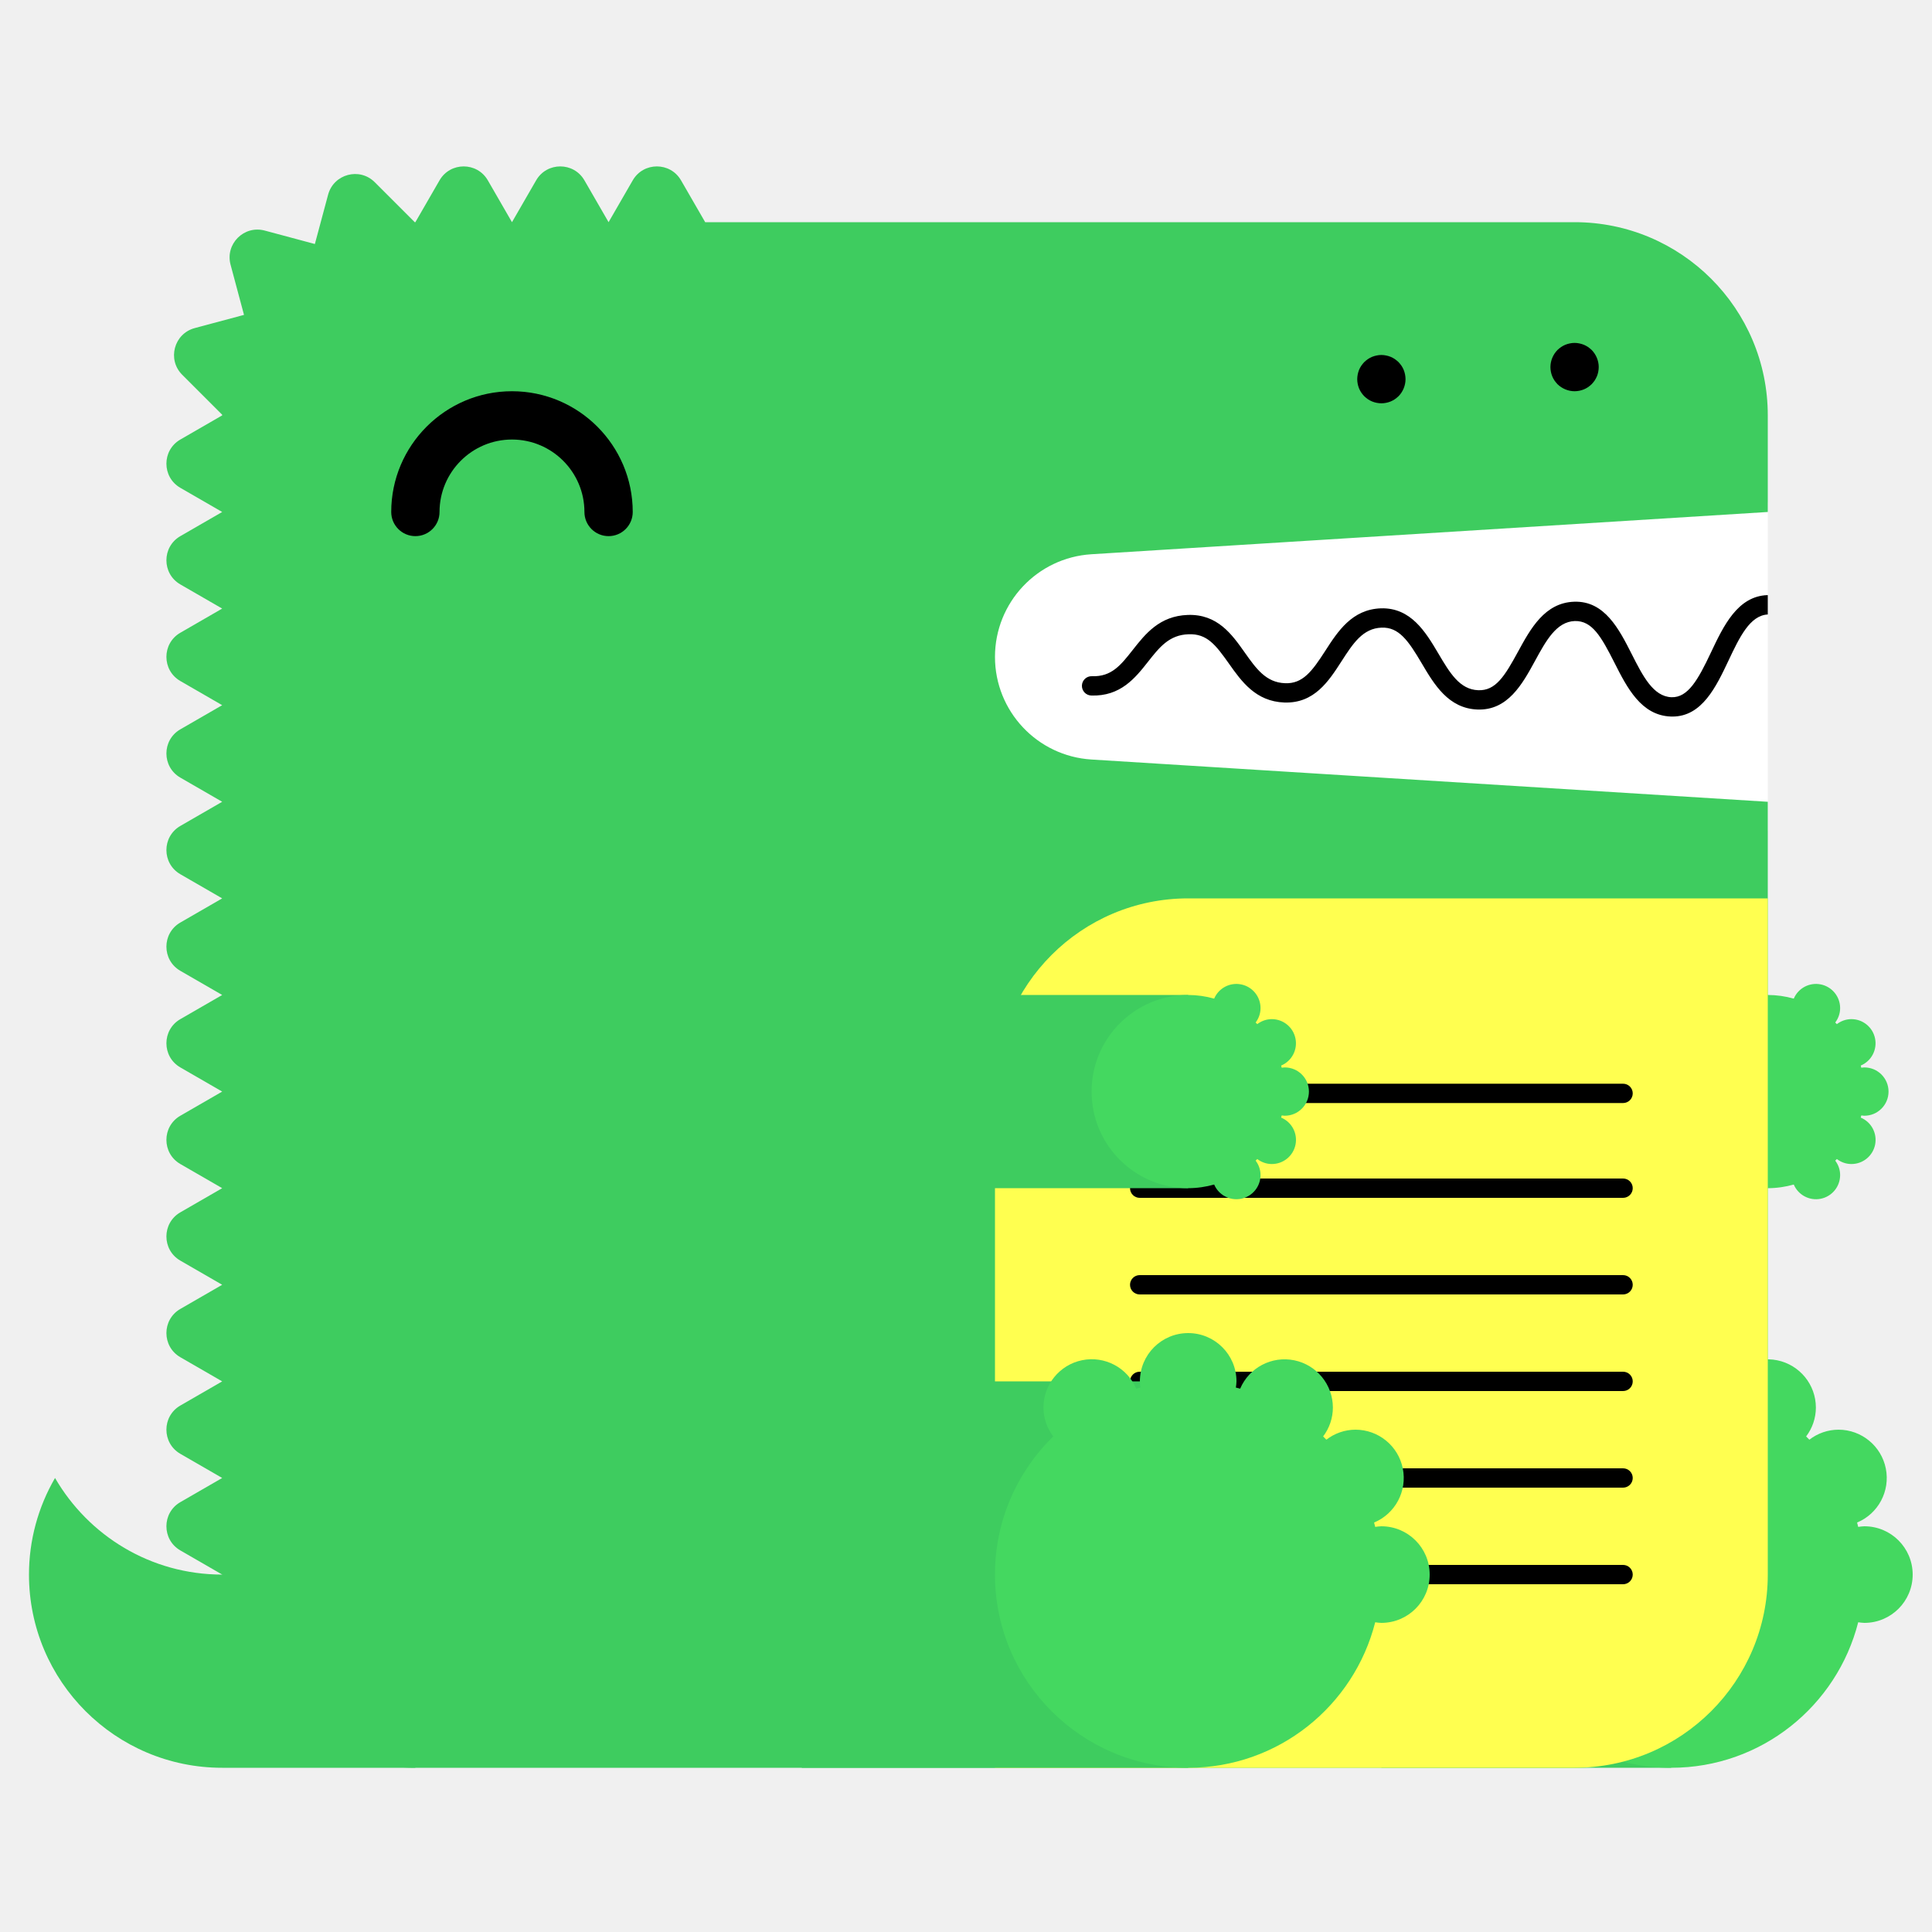
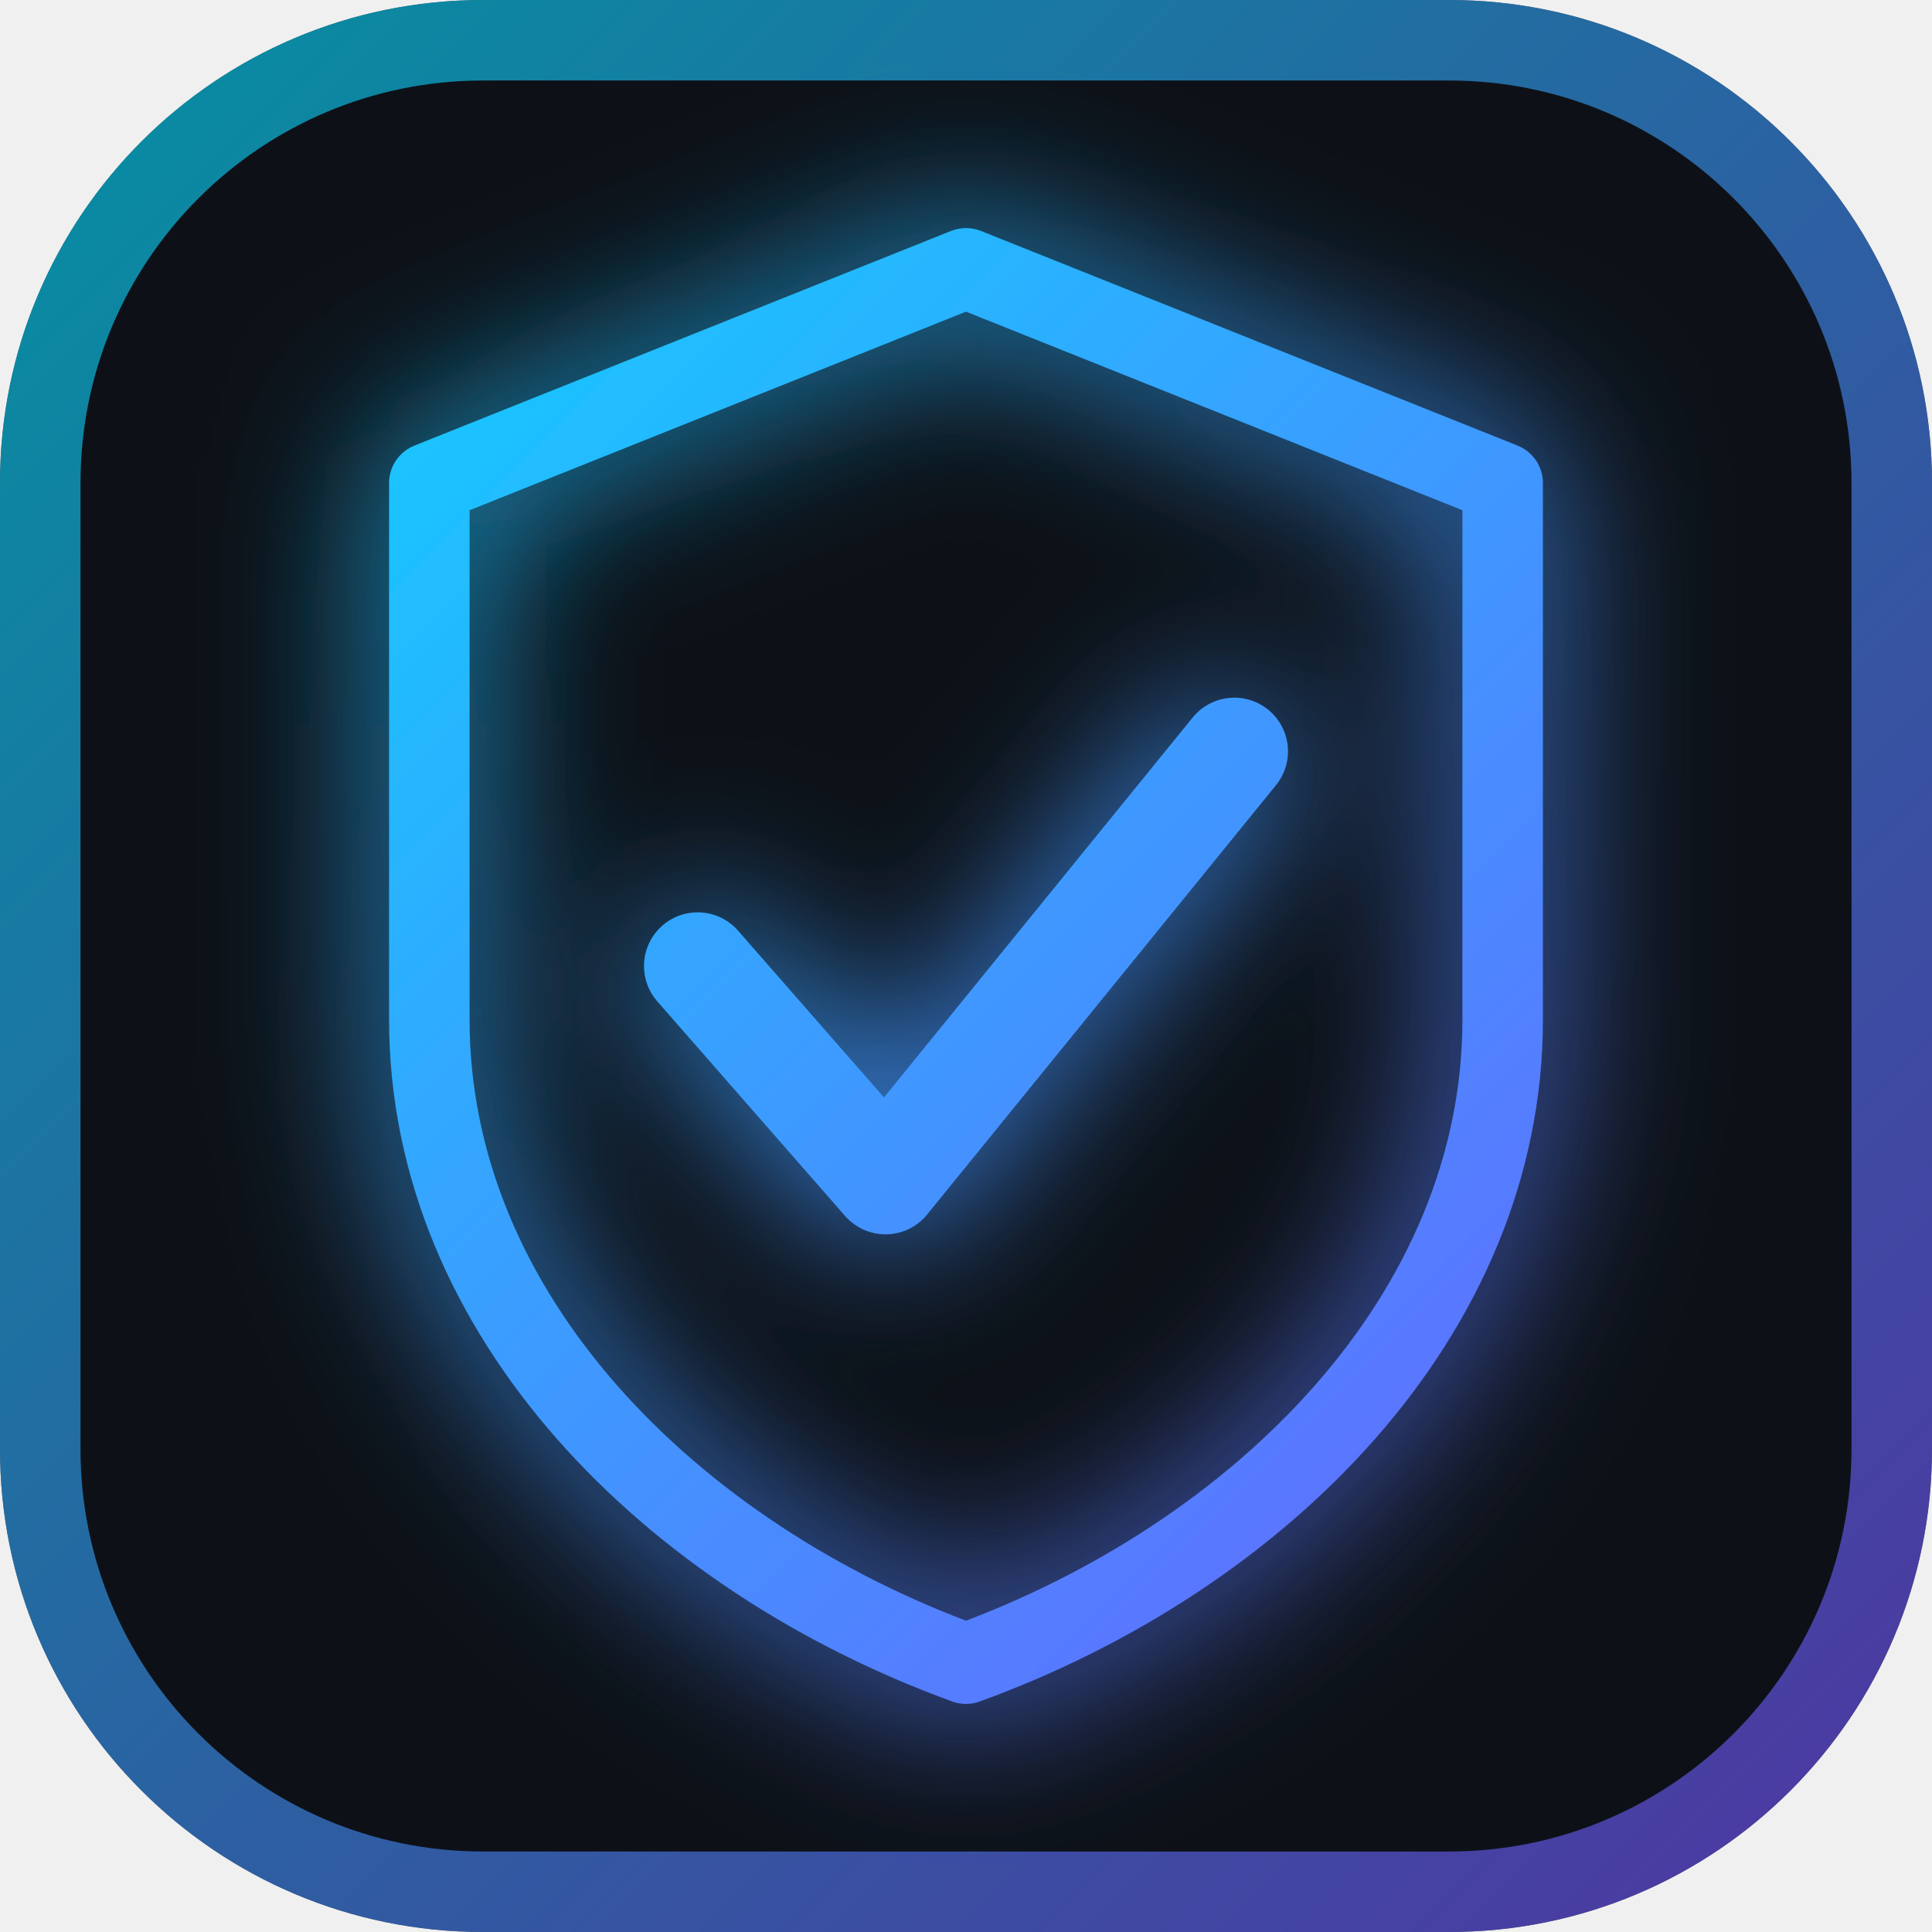
- <svg xmlns="http://www.w3.org/2000/svg" width="200" height="200" viewBox="0 0 200 200">
-   <g fill="none" fill-rule="evenodd">
-     <path fill="#FFF" d="M99 52h84v34H99z" />
-     <path d="M23 163c-7.398 0-13.843-4.027-17.303-10A19.886 19.886 0 0 0 3 163c0 11.046 8.954 20 20 20h20v-20H23z" fill="#3ECC5F" />
-     <path d="M112.98 57.376L183 53V43c0-11.046-8.954-20-20-20H73l-2.5-4.33c-1.112-1.925-3.889-1.925-5 0L63 23l-2.5-4.33c-1.111-1.925-3.889-1.925-5 0L53 23l-2.5-4.33c-1.111-1.925-3.889-1.925-5 0L43 23c-.022 0-.042.003-.065.003l-4.142-4.141c-1.57-1.571-4.252-.853-4.828 1.294l-1.369 5.104-5.192-1.392c-2.148-.575-4.111 1.389-3.535 3.536l1.39 5.193-5.102 1.367c-2.148.576-2.867 3.259-1.296 4.83l4.142 4.142c0 .021-.003.042-.003.064l-4.33 2.5c-1.925 1.111-1.925 3.889 0 5L23 53l-4.33 2.5c-1.925 1.111-1.925 3.889 0 5L23 63l-4.33 2.5c-1.925 1.111-1.925 3.889 0 5L23 73l-4.33 2.5c-1.925 1.111-1.925 3.889 0 5L23 83l-4.33 2.5c-1.925 1.111-1.925 3.889 0 5L23 93l-4.33 2.5c-1.925 1.111-1.925 3.889 0 5L23 103l-4.33 2.5c-1.925 1.111-1.925 3.889 0 5L23 113l-4.33 2.5c-1.925 1.111-1.925 3.889 0 5L23 123l-4.33 2.5c-1.925 1.111-1.925 3.889 0 5L23 133l-4.33 2.5c-1.925 1.111-1.925 3.889 0 5L23 143l-4.33 2.5c-1.925 1.111-1.925 3.889 0 5L23 153l-4.33 2.5c-1.925 1.111-1.925 3.889 0 5L23 163c0 11.046 8.954 20 20 20h120c11.046 0 20-8.954 20-20V83l-70.02-4.376A10.645 10.645 0 0 1 103 68c0-5.621 4.37-10.273 9.98-10.624" fill="#3ECC5F" />
-     <path fill="#3ECC5F" d="M143 183h30v-40h-30z" />
-     <path d="M193 158c-.219 0-.428.037-.639.064-.038-.15-.074-.301-.116-.451A5 5 0 0 0 190.32 148a4.96 4.96 0 0 0-3.016 1.036 26.531 26.531 0 0 0-.335-.336 4.955 4.955 0 0 0 1.011-2.987 5 5 0 0 0-9.599-1.959c-.148-.042-.297-.077-.445-.115.027-.211.064-.42.064-.639a5 5 0 0 0-5-5 5 5 0 0 0-5 5c0 .219.037.428.064.639-.148.038-.297.073-.445.115a4.998 4.998 0 0 0-9.599 1.959c0 1.125.384 2.151 1.011 2.987-3.717 3.632-6.031 8.693-6.031 14.3 0 11.046 8.954 20 20 20 9.339 0 17.16-6.41 19.361-15.064.211.027.42.064.639.064a5 5 0 0 0 5-5 5 5 0 0 0-5-5" fill="#44D860" />
-     <path fill="#3ECC5F" d="M153 123h30v-20h-30z" />
-     <path d="M193 115.5a2.5 2.5 0 1 0 0-5c-.109 0-.214.019-.319.032-.02-.075-.037-.15-.058-.225a2.501 2.501 0 0 0-.963-4.807c-.569 0-1.088.197-1.508.518a6.653 6.653 0 0 0-.168-.168c.314-.417.506-.931.506-1.494a2.5 2.5 0 0 0-4.8-.979A9.987 9.987 0 0 0 183 103c-5.522 0-10 4.478-10 10s4.478 10 10 10c.934 0 1.833-.138 2.69-.377a2.5 2.5 0 0 0 4.8-.979c0-.563-.192-1.077-.506-1.494.057-.055.113-.111.168-.168.42.321.939.518 1.508.518a2.5 2.5 0 0 0 .963-4.807c.021-.074.038-.15.058-.225.105.013.21.032.319.032" fill="#44D860" />
-     <path d="M63 55.5a2.5 2.5 0 0 1-2.5-2.5c0-4.136-3.364-7.5-7.5-7.5s-7.5 3.364-7.5 7.5a2.5 2.5 0 1 1-5 0c0-6.893 5.607-12.5 12.5-12.5S65.5 46.107 65.5 53a2.5 2.5 0 0 1-2.5 2.5" fill="#000" />
-     <path d="M103 183h60c11.046 0 20-8.954 20-20V93h-60c-11.046 0-20 8.954-20 20v70z" fill="#FFFF50" />
-     <path d="M168.02 124h-50.04a1 1 0 1 1 0-2h50.04a1 1 0 1 1 0 2m0 20h-50.04a1 1 0 1 1 0-2h50.04a1 1 0 1 1 0 2m0 20h-50.04a1 1 0 1 1 0-2h50.04a1 1 0 1 1 0 2m0-49.814h-50.04a1 1 0 1 1 0-2h50.04a1 1 0 1 1 0 2m0 19.814h-50.04a1 1 0 1 1 0-2h50.04a1 1 0 1 1 0 2m0 20h-50.04a1 1 0 1 1 0-2h50.04a1 1 0 1 1 0 2M183 61.611c-.012 0-.022-.006-.034-.005-3.09.105-4.552 3.196-5.842 5.923-1.346 2.85-2.387 4.703-4.093 4.647-1.889-.068-2.969-2.202-4.113-4.46-1.314-2.594-2.814-5.536-5.963-5.426-3.046.104-4.513 2.794-5.807 5.167-1.377 2.528-2.314 4.065-4.121 3.994-1.927-.07-2.951-1.805-4.136-3.813-1.321-2.236-2.848-4.75-5.936-4.664-2.994.103-4.465 2.385-5.763 4.4-1.373 2.13-2.335 3.428-4.165 3.351-1.973-.07-2.992-1.51-4.171-3.177-1.324-1.873-2.816-3.993-5.895-3.89-2.928.1-4.399 1.97-5.696 3.618-1.232 1.564-2.194 2.802-4.229 2.724a1 1 0 0 0-.072 2c3.017.101 4.545-1.8 5.872-3.487 1.177-1.496 2.193-2.787 4.193-2.855 1.926-.082 2.829 1.115 4.195 3.045 1.297 1.834 2.769 3.914 5.731 4.021 3.103.104 4.596-2.215 5.918-4.267 1.182-1.834 2.202-3.417 4.15-3.484 1.793-.067 2.769 1.35 4.145 3.681 1.297 2.197 2.766 4.686 5.787 4.796 3.125.108 4.634-2.62 5.949-5.035 1.139-2.088 2.214-4.06 4.119-4.126 1.793-.042 2.728 1.595 4.111 4.33 1.292 2.553 2.757 5.445 5.825 5.556l.169.003c3.064 0 4.518-3.075 5.805-5.794 1.139-2.41 2.217-4.68 4.067-4.773v-2z" fill="#000" />
-     <path fill="#3ECC5F" d="M83 183h40v-40H83z" />
-     <path d="M143 158c-.219 0-.428.037-.639.064-.038-.15-.074-.301-.116-.451A5 5 0 0 0 140.32 148a4.96 4.96 0 0 0-3.016 1.036 26.531 26.531 0 0 0-.335-.336 4.955 4.955 0 0 0 1.011-2.987 5 5 0 0 0-9.599-1.959c-.148-.042-.297-.077-.445-.115.027-.211.064-.42.064-.639a5 5 0 0 0-5-5 5 5 0 0 0-5 5c0 .219.037.428.064.639-.148.038-.297.073-.445.115a4.998 4.998 0 0 0-9.599 1.959c0 1.125.384 2.151 1.011 2.987-3.717 3.632-6.031 8.693-6.031 14.3 0 11.046 8.954 20 20 20 9.339 0 17.16-6.41 19.361-15.064.211.027.42.064.639.064a5 5 0 0 0 5-5 5 5 0 0 0-5-5" fill="#44D860" />
-     <path fill="#3ECC5F" d="M83 123h40v-20H83z" />
-     <path d="M133 115.5a2.5 2.5 0 1 0 0-5c-.109 0-.214.019-.319.032-.02-.075-.037-.15-.058-.225a2.501 2.501 0 0 0-.963-4.807c-.569 0-1.088.197-1.508.518a6.653 6.653 0 0 0-.168-.168c.314-.417.506-.931.506-1.494a2.5 2.5 0 0 0-4.8-.979A9.987 9.987 0 0 0 123 103c-5.522 0-10 4.478-10 10s4.478 10 10 10c.934 0 1.833-.138 2.69-.377a2.5 2.5 0 0 0 4.8-.979c0-.563-.192-1.077-.506-1.494.057-.055.113-.111.168-.168.42.321.939.518 1.508.518a2.5 2.5 0 0 0 .963-4.807c.021-.074.038-.15.058-.225.105.013.21.032.319.032" fill="#44D860" />
-     <path d="M143 41.75c-.16 0-.33-.02-.49-.05a2.52 2.52 0 0 1-.47-.14c-.15-.06-.29-.14-.431-.23-.13-.09-.259-.2-.38-.31-.109-.12-.219-.24-.309-.38s-.17-.28-.231-.43a2.619 2.619 0 0 1-.189-.96c0-.16.02-.33.05-.49.03-.16.08-.31.139-.47.061-.15.141-.29.231-.43.09-.13.2-.26.309-.38.121-.11.25-.22.38-.31.141-.09.281-.17.431-.23.149-.06.31-.11.47-.14.32-.07.65-.07.98 0 .159.03.32.08.47.14.149.06.29.14.43.23.13.09.259.2.38.31.11.12.22.25.31.38.09.14.17.28.23.43.06.16.11.31.14.47.029.16.05.33.05.49 0 .66-.271 1.31-.73 1.77-.121.11-.25.22-.38.31-.14.09-.281.17-.43.23a2.565 2.565 0 0 1-.96.19m20-1.25c-.66 0-1.3-.27-1.771-.73a3.802 3.802 0 0 1-.309-.38c-.09-.14-.17-.28-.231-.43a2.619 2.619 0 0 1-.189-.96c0-.66.27-1.3.729-1.77.121-.11.25-.22.38-.31.141-.09.281-.17.431-.23.149-.06.31-.11.47-.14.32-.07.66-.07.98 0 .159.03.32.08.47.14.149.06.29.14.43.23.13.09.259.2.38.31.459.47.73 1.11.73 1.77 0 .16-.021.33-.05.49-.03.16-.08.32-.14.47-.07.15-.14.29-.23.43-.09.13-.2.26-.31.38-.121.11-.25.22-.38.31-.14.09-.281.17-.43.23a2.565 2.565 0 0 1-.96.19" fill="#000" />
+ <svg xmlns="http://www.w3.org/2000/svg" width="36" height="36" viewBox="0 0 36 36" fill="none">
+   <defs>
+     <linearGradient id="neonGrad" x1="0" y1="0" x2="36" y2="36" gradientUnits="userSpaceOnUse">
+       <stop offset="0%" stop-color="#00e5ff" />
+       <stop offset="100%" stop-color="#7c4dff" />
+     </linearGradient>
+     <filter id="neonGlow" x="-30%" y="-30%" width="160%" height="160%">
+       <feGaussianBlur stdDeviation="1.5" result="blur" />
+       <feMerge>
+         <feMergeNode in="blur" />
+         <feMergeNode in="SourceGraphic" />
+       </feMerge>
+     </filter>
+   </defs>
+   <rect width="36" height="36" rx="9" fill="#0d1117" />
+   <rect x="0.75" y="0.75" width="34.5" height="34.5" rx="8.25" stroke="url(#neonGrad)" stroke-width="1.5" opacity="0.6" />
+   <g filter="url(#neonGlow)">
+     <path d="M18 5 L28 9 L28 19 C28 24.5 23.5 29 18 31 C12.5 29 8 24.5 8 19 L8 9 Z" stroke="url(#neonGrad)" stroke-width="1.5" fill="none" stroke-linejoin="round" />
+     <polyline points="13,18 16.5,22 23,14" stroke="url(#neonGrad)" stroke-width="2" fill="none" stroke-linecap="round" stroke-linejoin="round" />
  </g>
</svg>
